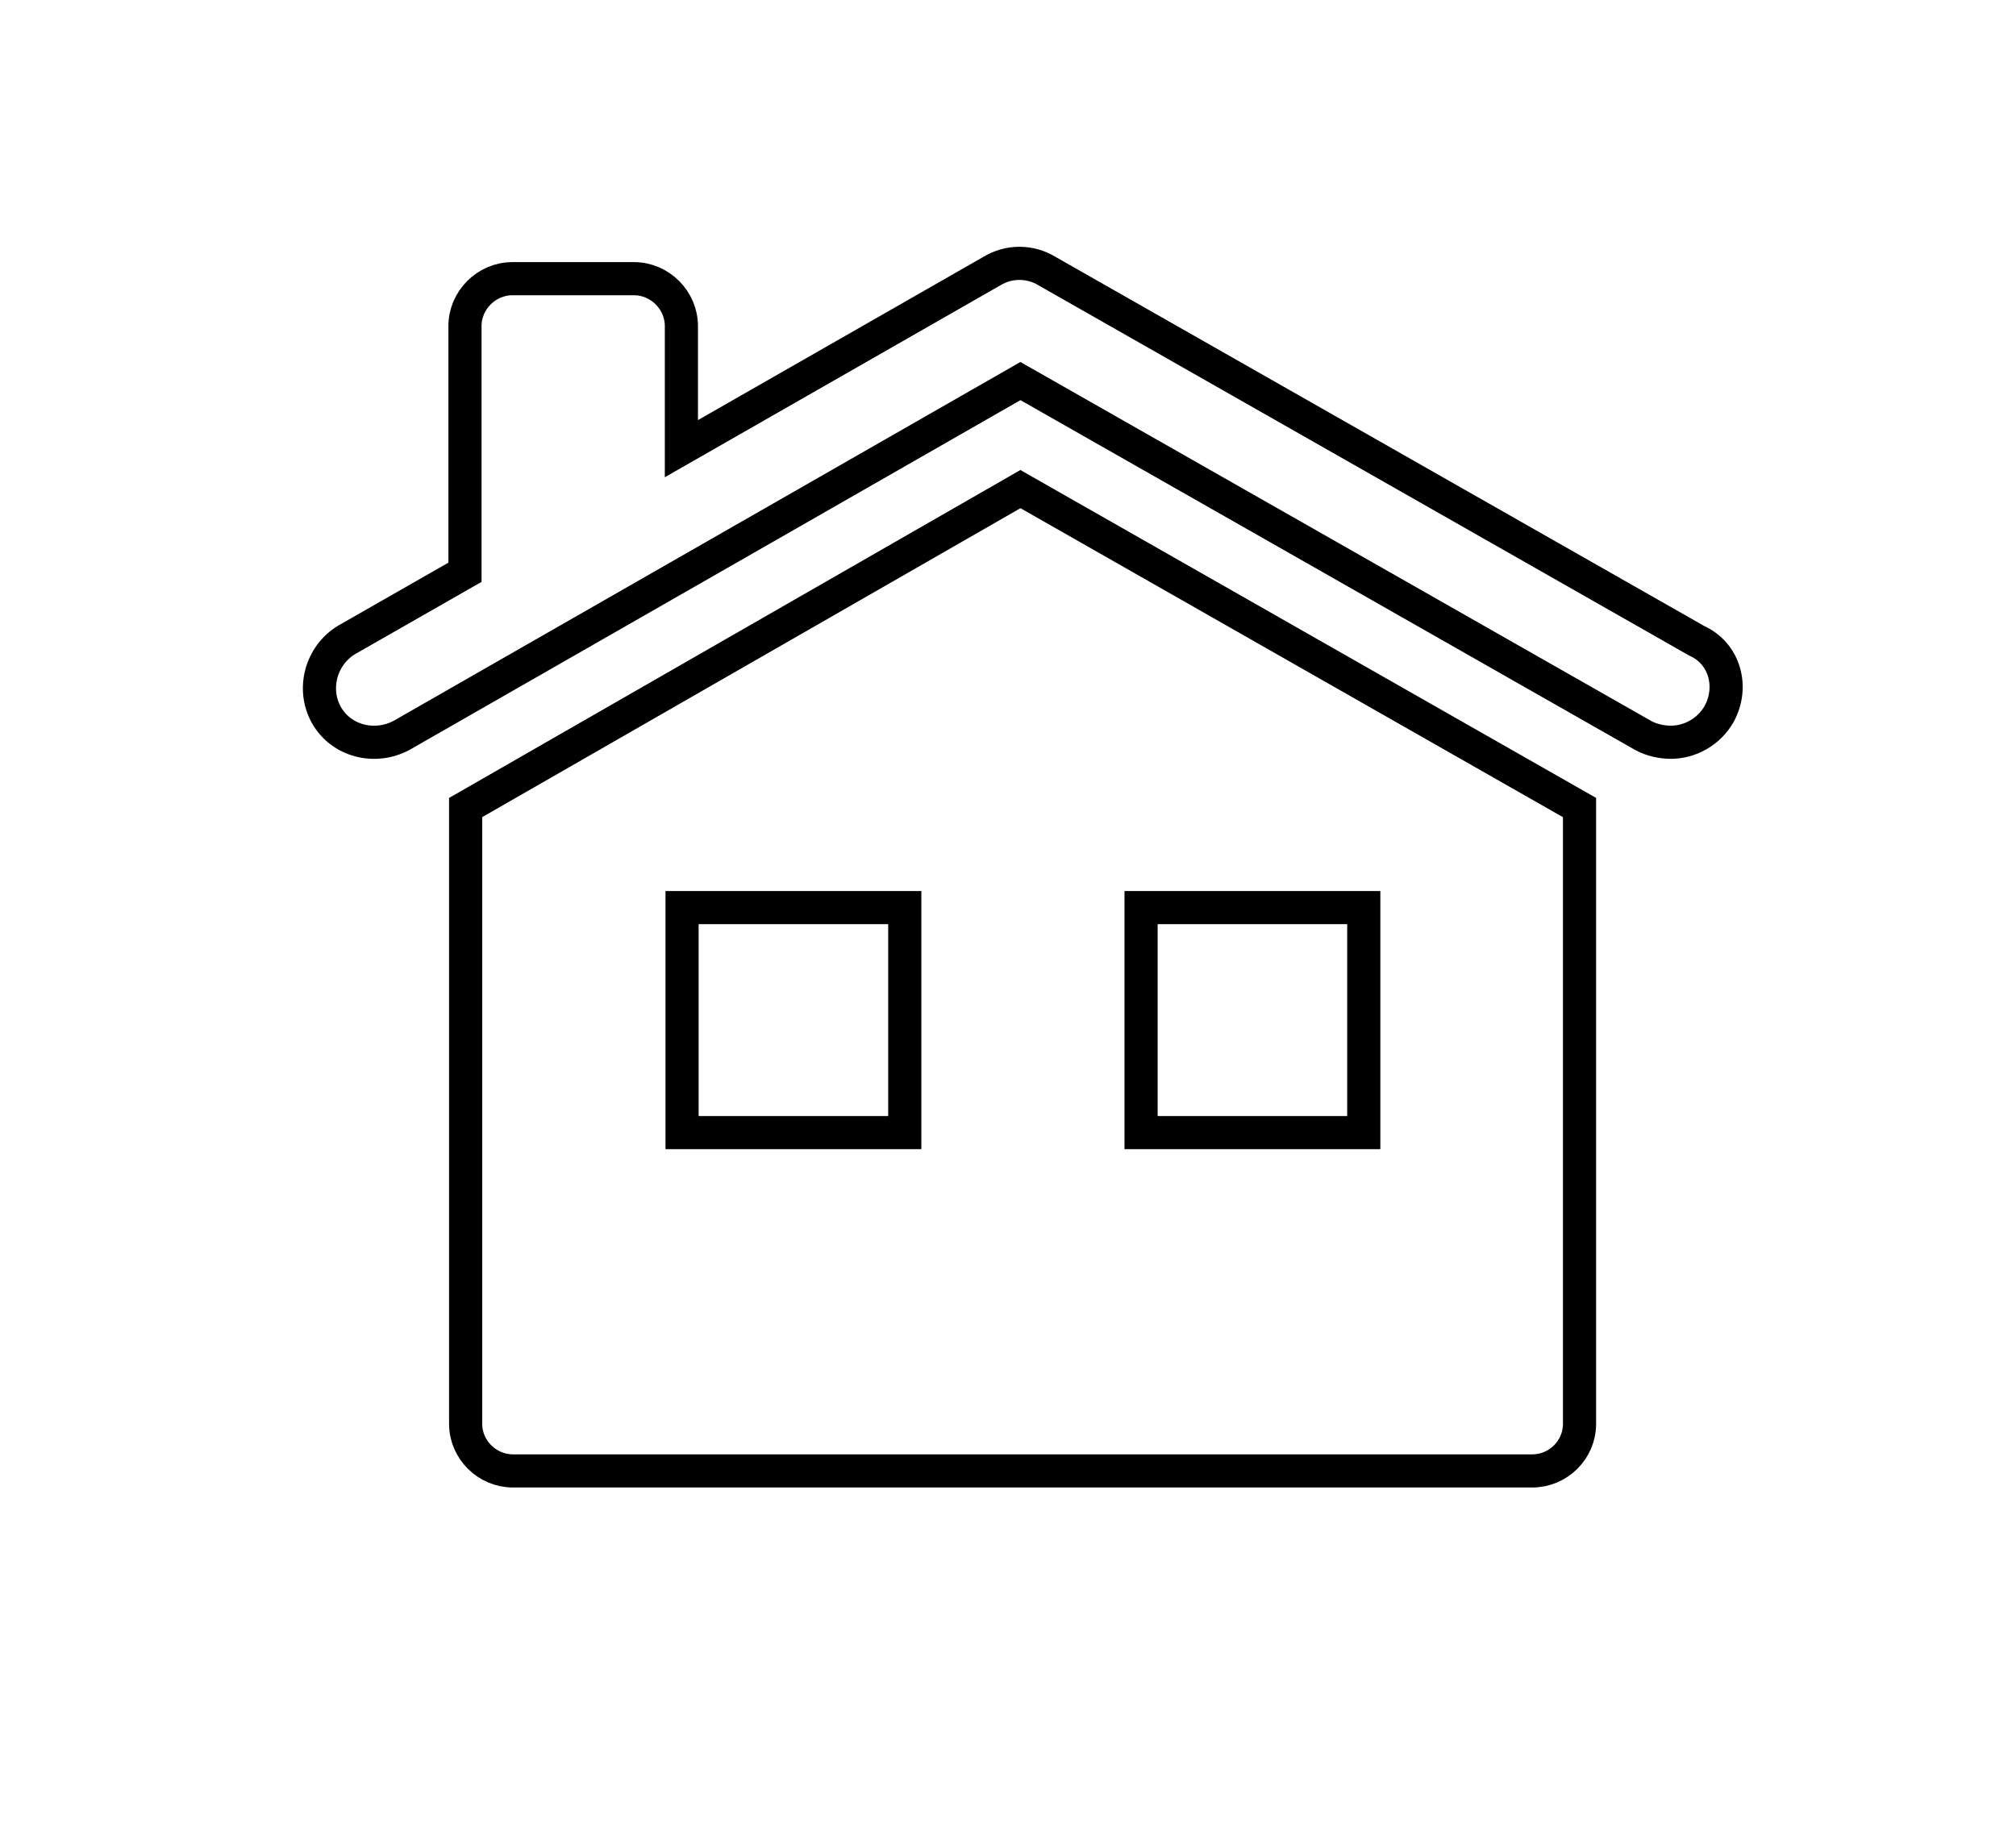
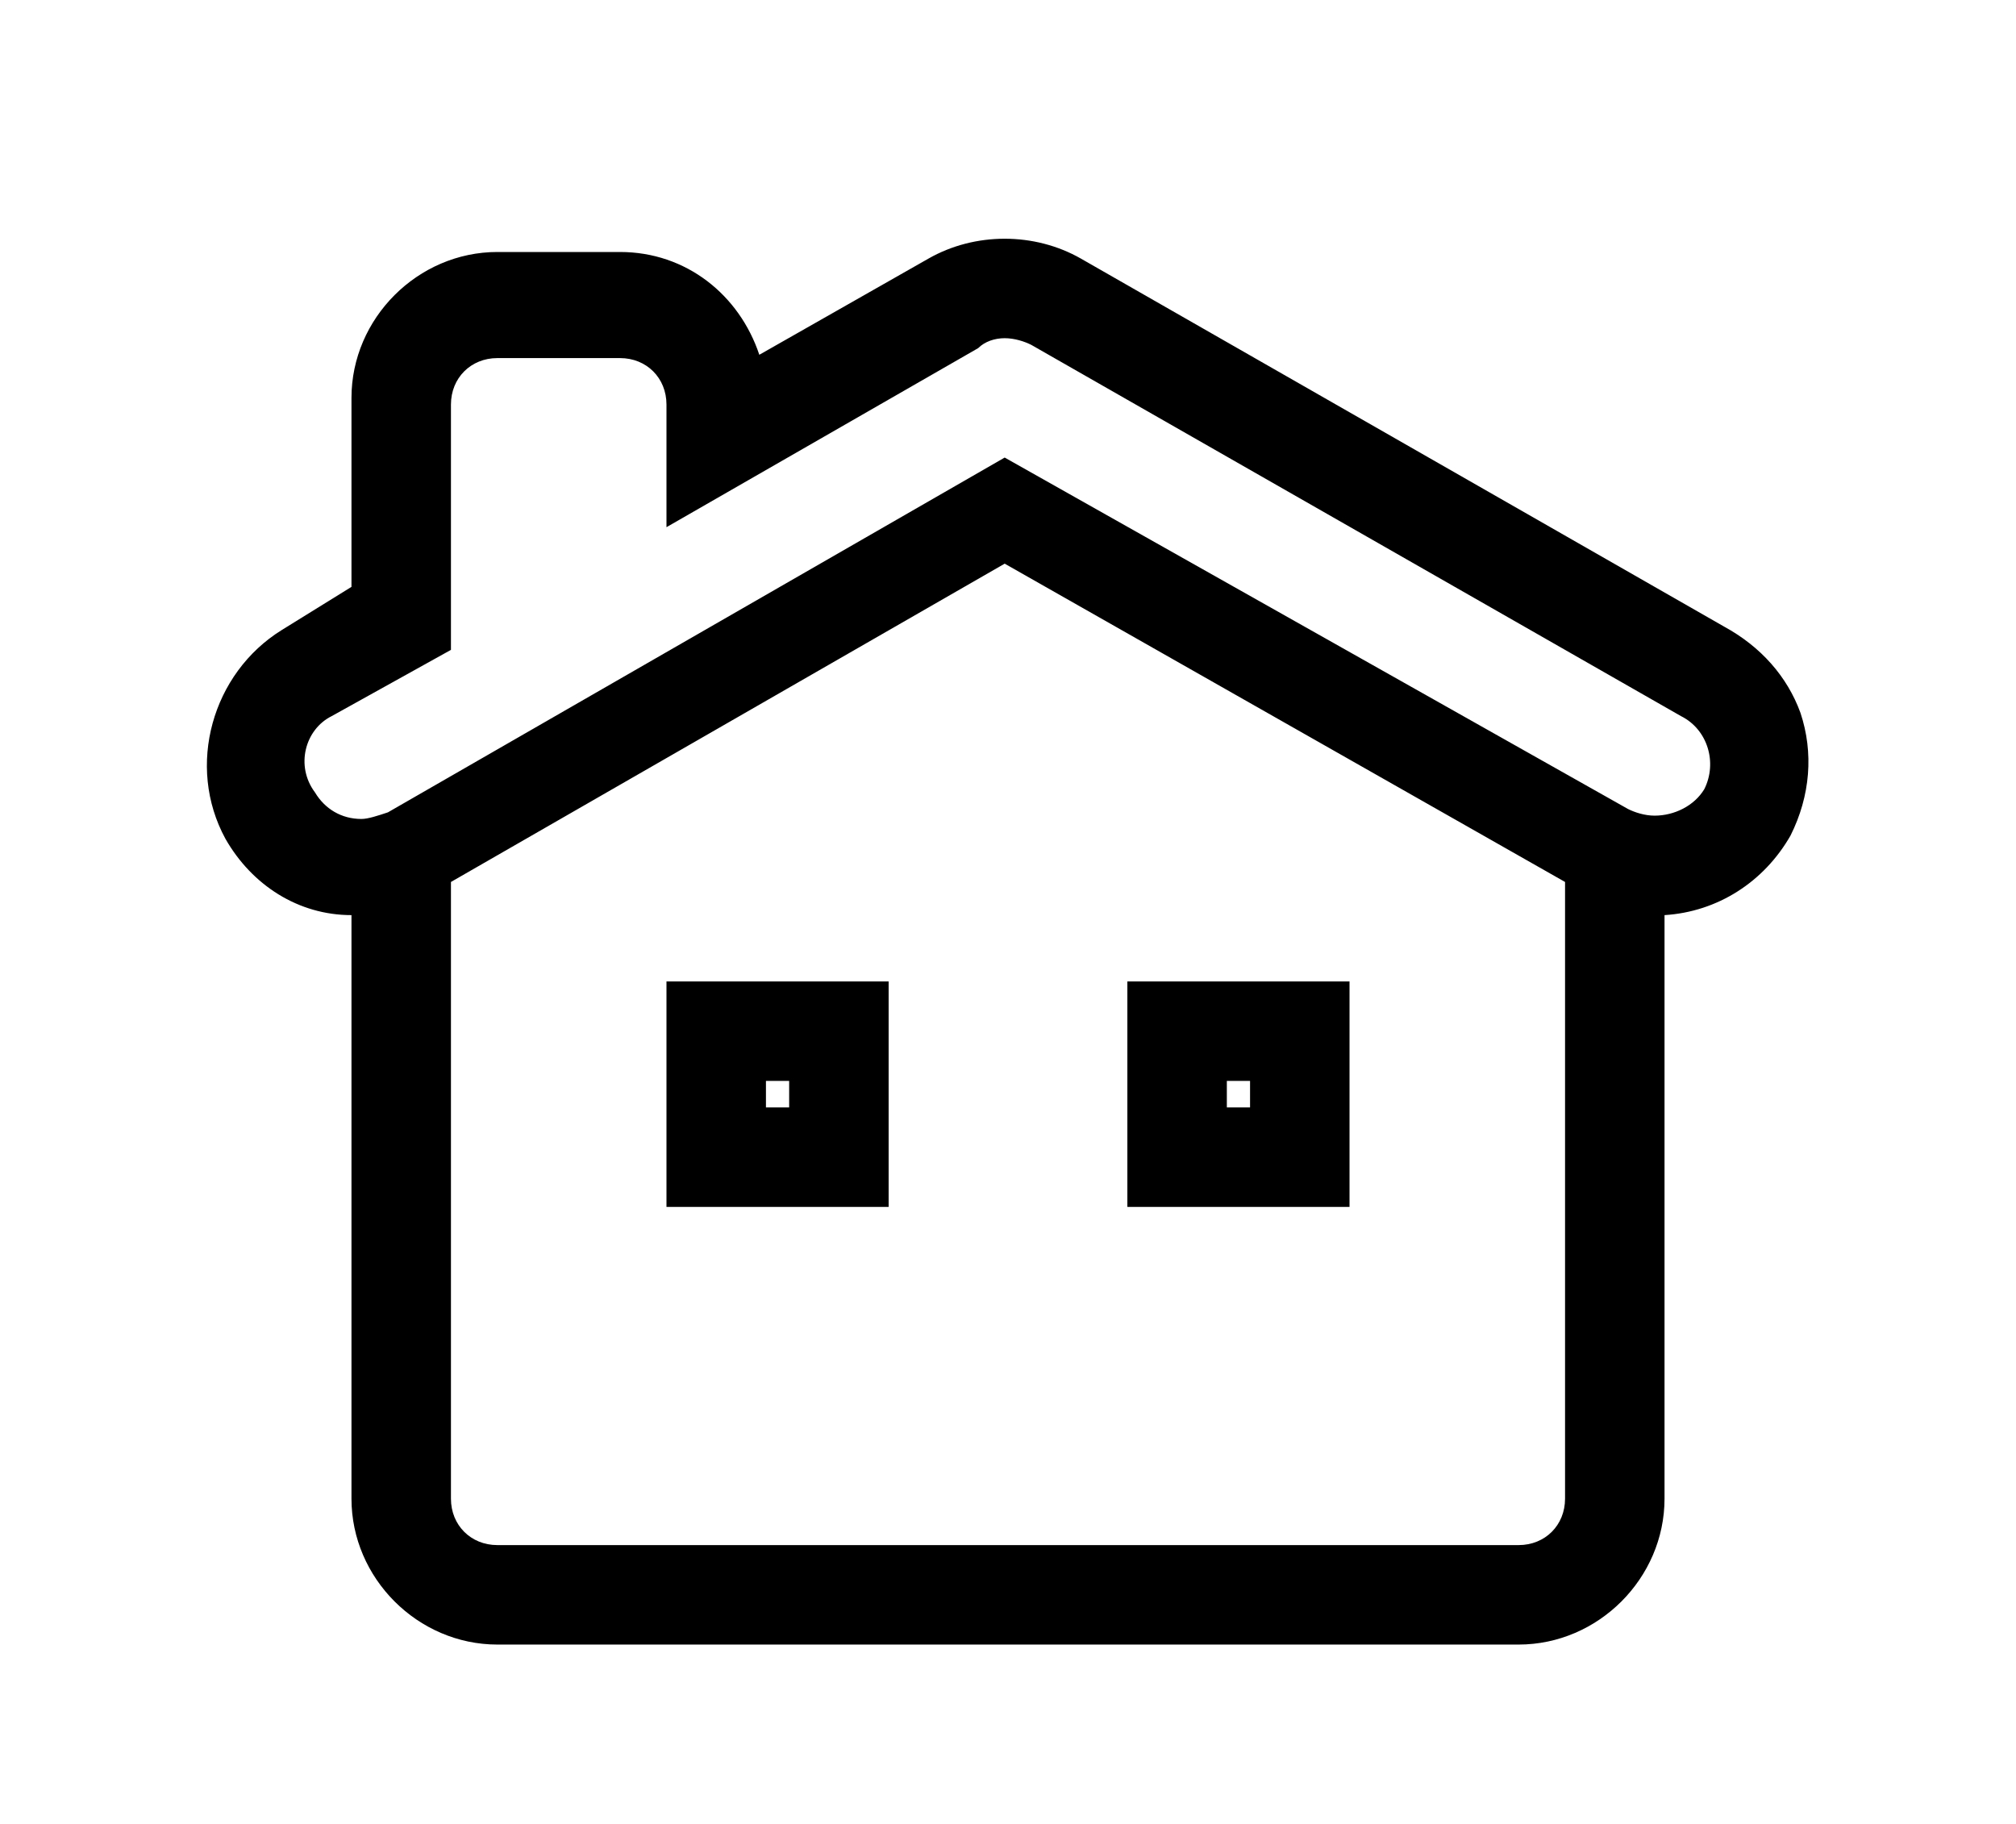
- <svg xmlns="http://www.w3.org/2000/svg" version="1.1" id="Layer_1" x="0px" y="0px" viewBox="0 0 60.83 55" style="enable-background:new 0 0 60.83 55;" xml:space="preserve">
-   <style type="text/css">
- 	.st0{fill:none;stroke:#000000;stroke-miterlimit:10;}
- </style>
-   <path class="st0" d="M51.87,21.55c-0.31,0.54-0.88,0.85-1.46,0.85c-0.27,0-0.58-0.07-0.82-0.2L30.79,11.5L12.12,22.19  c-0.82,0.44-1.83,0.17-2.27-0.61c-0.44-0.78-0.17-1.8,0.61-2.27l3.57-2.04V9.84c0-0.78,0.65-1.43,1.43-1.43h3.67  c0.78,0,1.43,0.65,1.43,1.43v3.7l9.37-5.36c0.51-0.31,1.15-0.31,1.66,0L51.2,19.34C52.04,19.72,52.32,20.73,51.87,21.55z   M47.66,24.37v18.6c0,0.78-0.64,1.42-1.43,1.42H15.48c-0.78,0-1.43-0.64-1.43-1.42v-18.6l16.74-9.61L47.66,24.37z M27.3,27.39h-6.72  v6.79h6.72V27.39z M41.15,27.39h-6.72v6.79h6.72V27.39z" />
+ <svg xmlns="http://www.w3.org/2000/svg" version="1.1" id="Layer_1" x="0px" y="0px" viewBox="0 0 60.8 55" style="enable-background:new 0 0 60.8 55;" xml:space="preserve">
+   <g>
+     <path d="M30.3,10.2c0.3,0,0.6,0.1,0.8,0.2l19.6,11.2c0.8,0.4,1.1,1.4,0.7,2.2c-0.3,0.5-0.9,0.8-1.5,0.8c-0.3,0-0.6-0.1-0.8-0.2   L30.3,13.8L11.7,24.5c-0.3,0.1-0.6,0.2-0.8,0.2c-0.6,0-1.1-0.3-1.4-0.8C8.9,23.1,9.2,22,10,21.6l3.6-2v-7.4c0-0.8,0.6-1.4,1.4-1.4   h3.7c0.8,0,1.4,0.6,1.4,1.4v3.7l9.4-5.4C29.7,10.3,30,10.2,30.3,10.2 M30.3,17l16.9,9.6v18.6c0,0.8-0.6,1.4-1.4,1.4H15   c-0.8,0-1.4-0.6-1.4-1.4V26.6L30.3,17 M34,36.4h6.7v-6.8H34V36.4 M20.1,36.4h6.7v-6.8h-6.7V36.4 M30.3,7.2c-0.8,0-1.6,0.2-2.3,0.6   l-5.1,2.9c-0.6-1.8-2.2-3.1-4.2-3.1H15c-2.4,0-4.4,2-4.4,4.4v5.7L8.5,19l0,0l0,0c-2.1,1.3-2.9,4.1-1.7,6.3c0.8,1.4,2.2,2.3,3.8,2.3   v17.6c0,2.4,2,4.4,4.4,4.4h30.8c2.4,0,4.4-2,4.4-4.4V27.6c1.6-0.1,3-1,3.8-2.4l0,0l0,0c0.6-1.2,0.7-2.5,0.3-3.7   c-0.4-1.1-1.2-2-2.3-2.6L32.6,7.8C31.9,7.4,31.1,7.2,30.3,7.2L30.3,7.2z M37,32.6h0.7v0.8H37V32.6L37,32.6z M23.1,32.6h0.7v0.8   h-0.7V32.6L23.1,32.6z" />
+   </g>
</svg>
